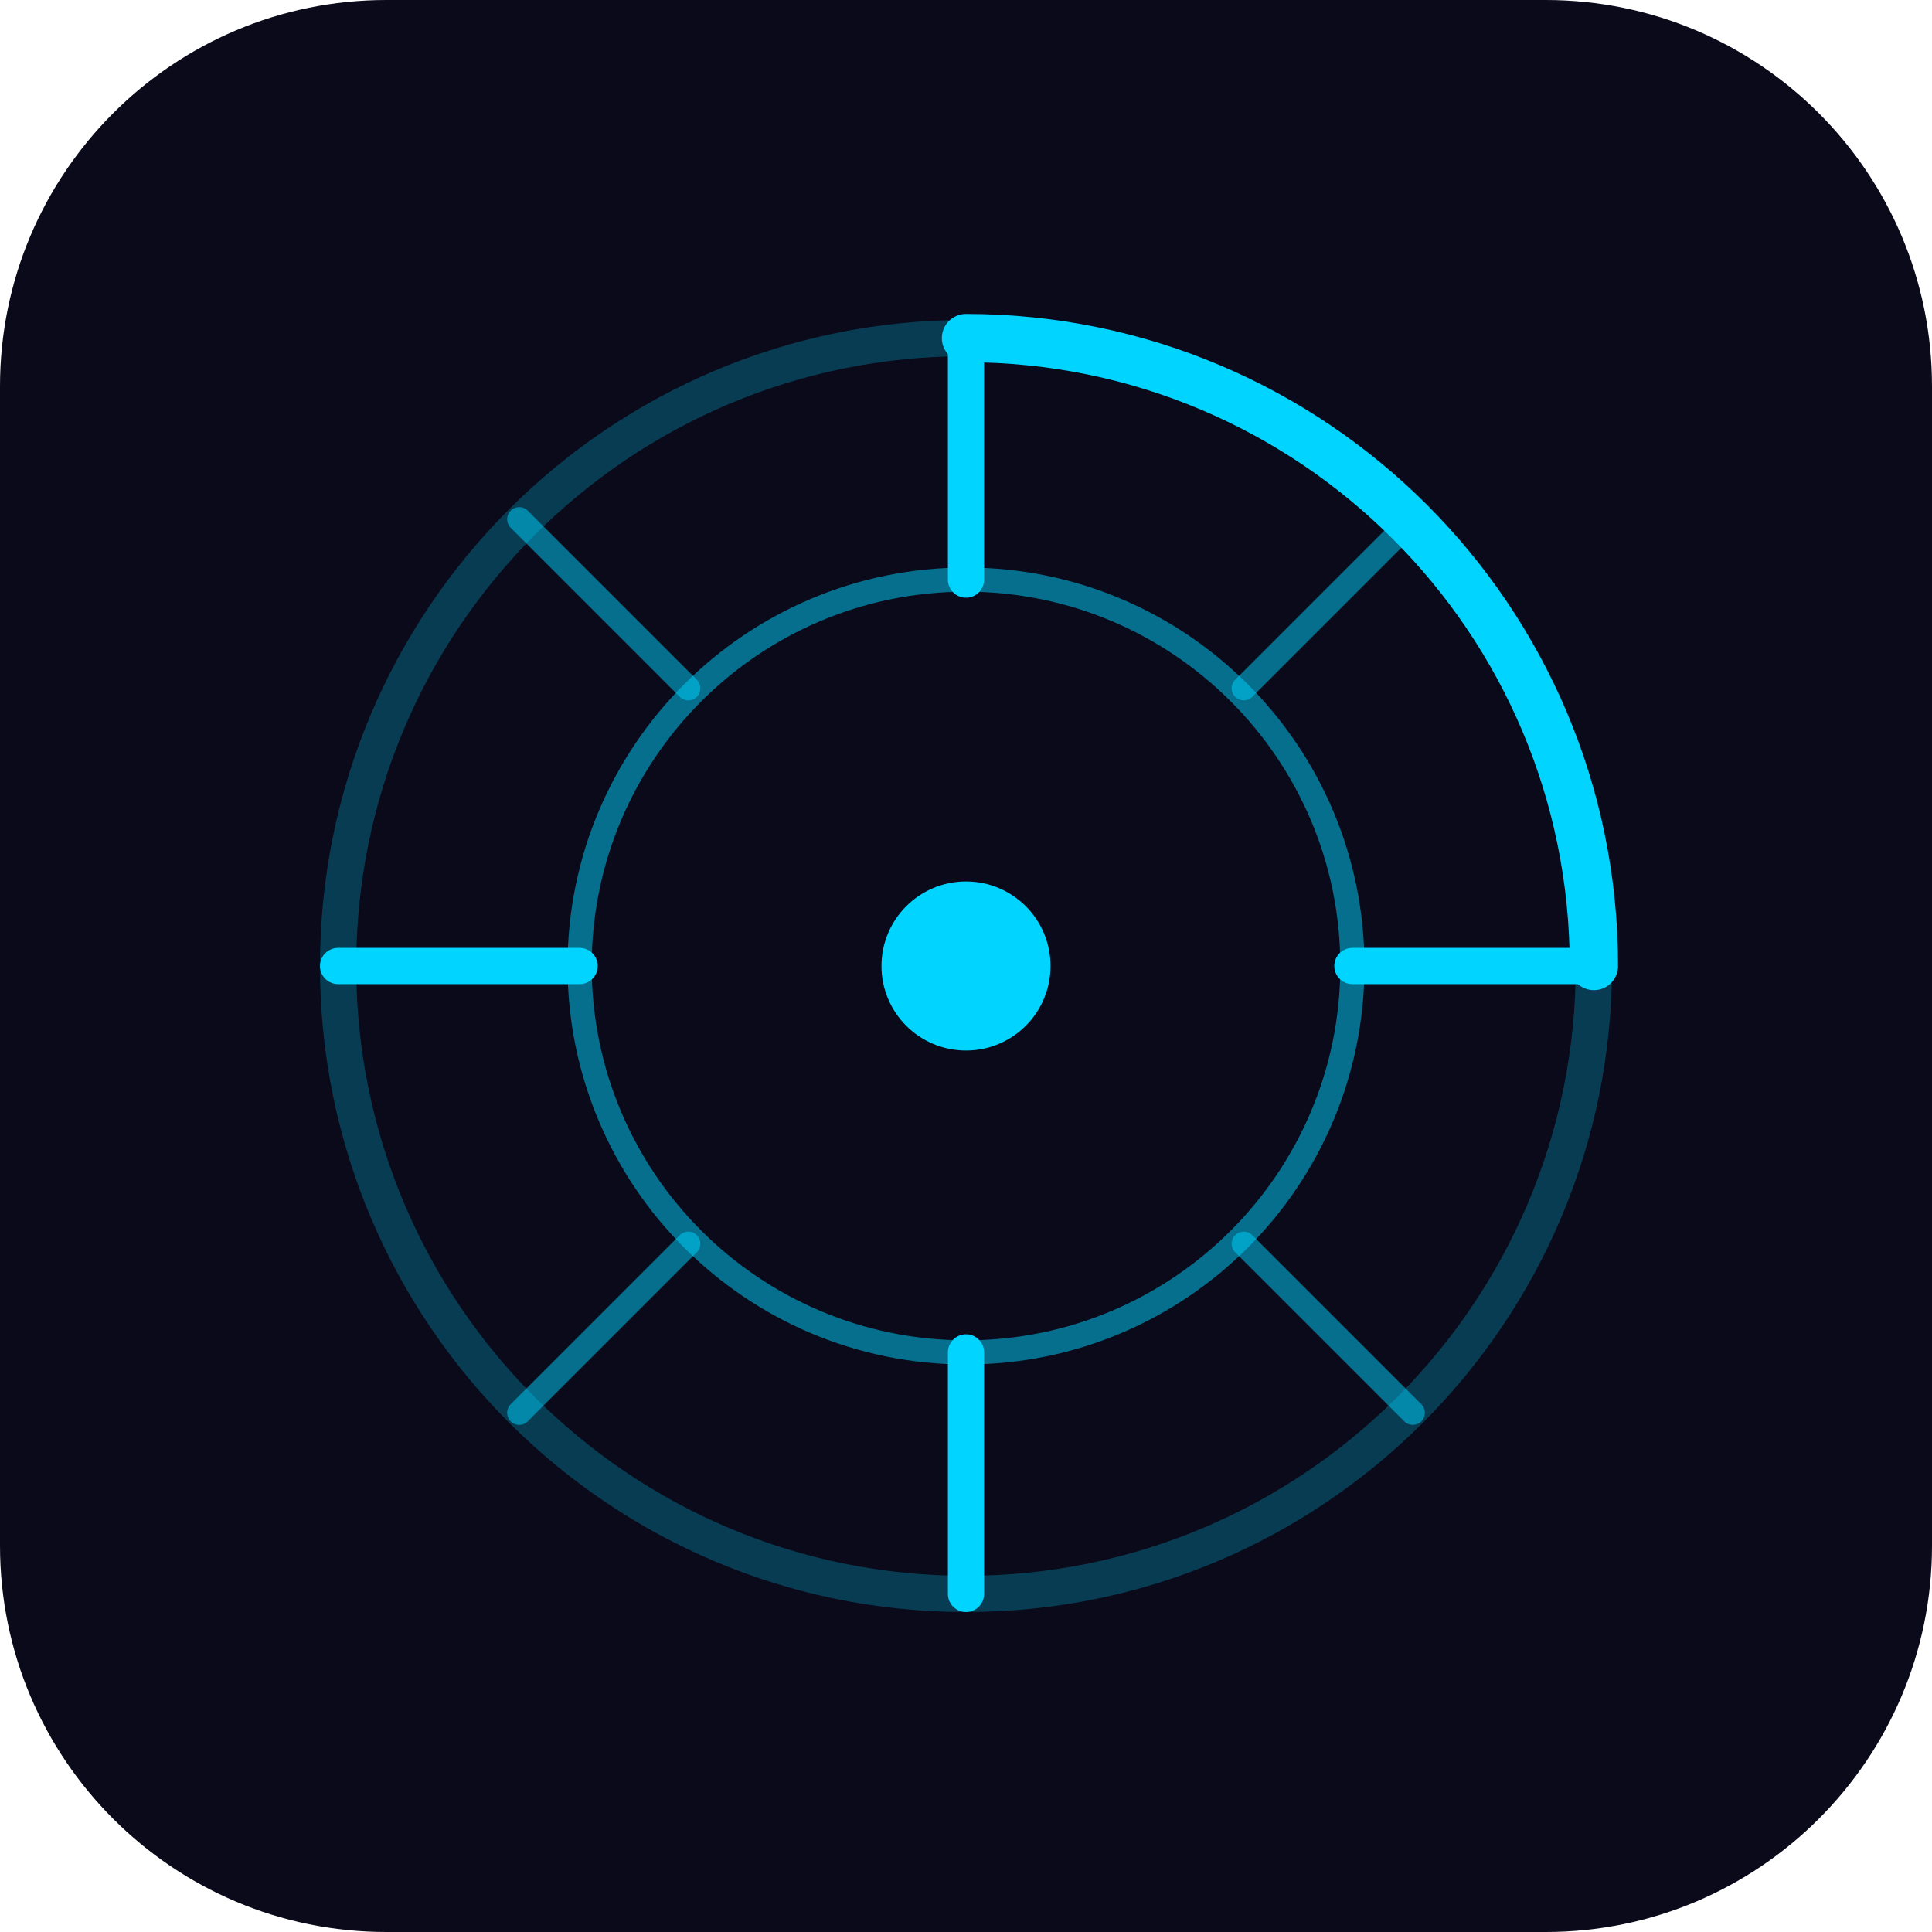
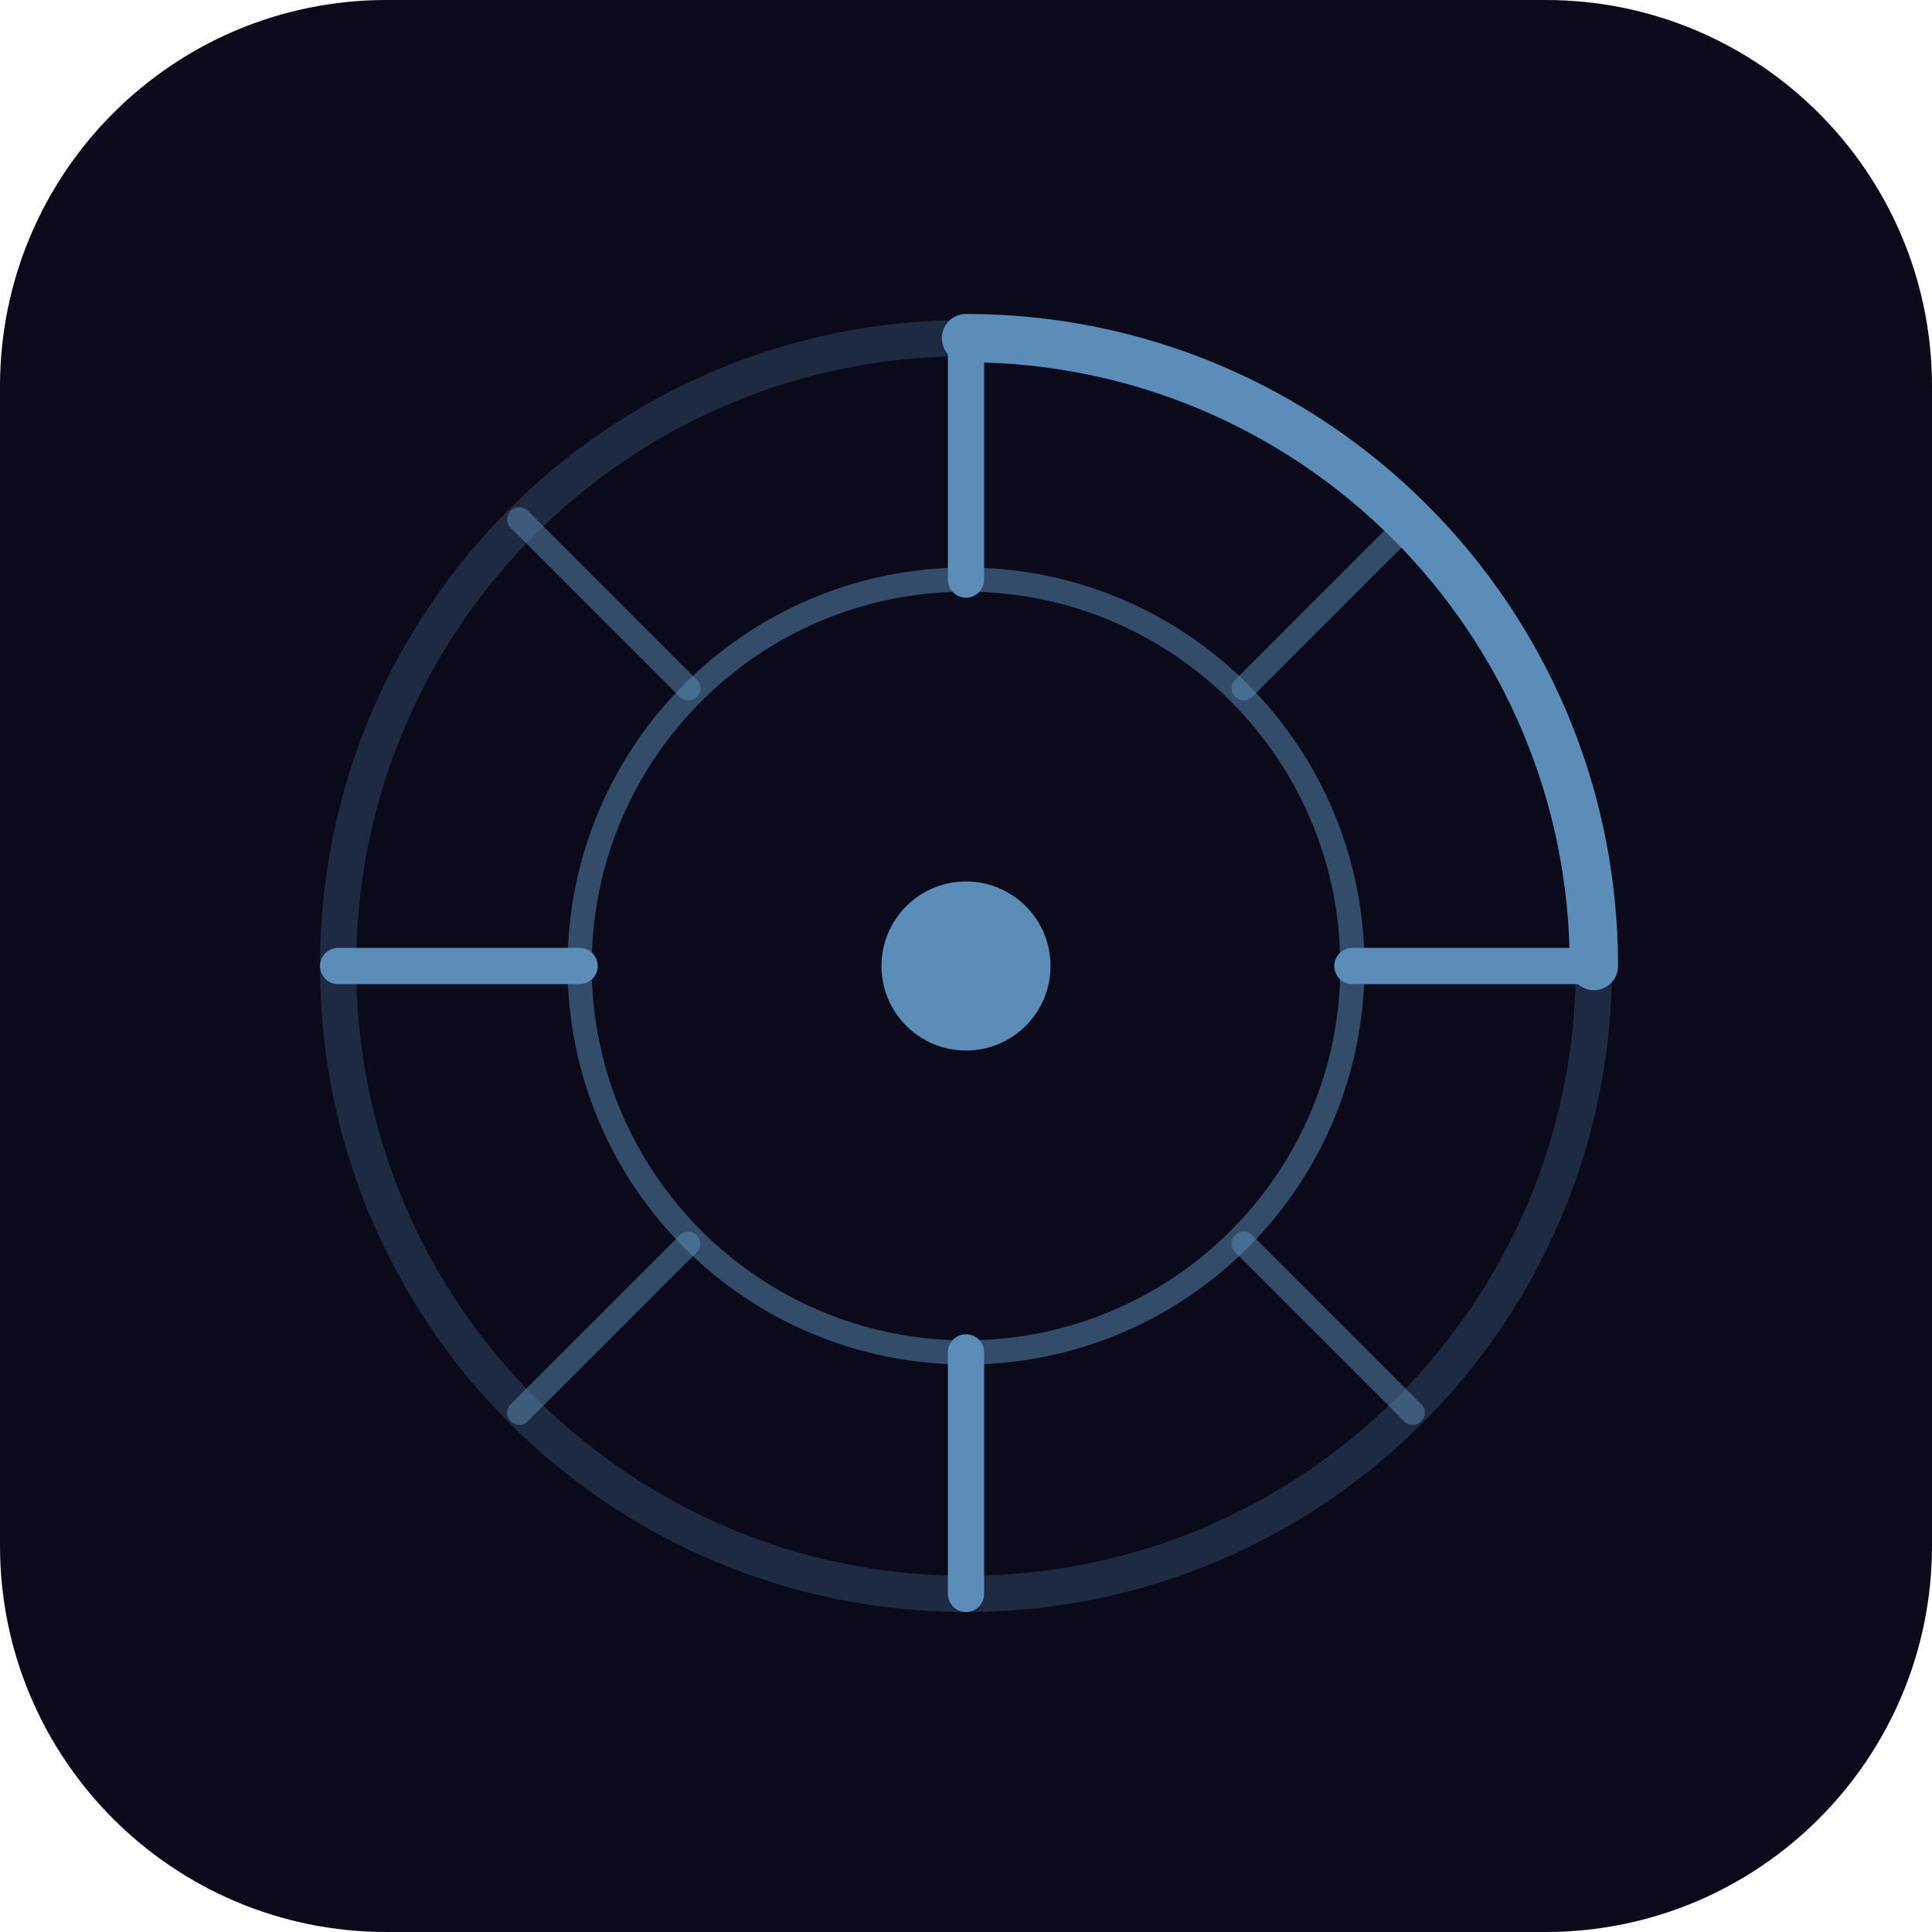
<svg xmlns="http://www.w3.org/2000/svg" width="80" height="80" viewBox="0 0 80 80" fill="none">
  <rect width="80" height="80" rx="16" fill="#0a0a1a" />
-   <circle cx="40" cy="40" r="26" stroke="#00d4ff" stroke-width="1.5" fill="none" opacity="0.25" />
-   <circle cx="40" cy="40" r="16" stroke="#00d4ff" stroke-width="1" fill="none" opacity="0.5" />
-   <circle cx="40" cy="40" r="3.5" fill="#00d4ff" />
-   <line x1="40" y1="14" x2="40" y2="24" stroke="#00d4ff" stroke-width="1.5" stroke-linecap="round" />
-   <line x1="40" y1="56" x2="40" y2="66" stroke="#00d4ff" stroke-width="1.5" stroke-linecap="round" />
-   <line x1="14" y1="40" x2="24" y2="40" stroke="#00d4ff" stroke-width="1.5" stroke-linecap="round" />
-   <line x1="56" y1="40" x2="66" y2="40" stroke="#00d4ff" stroke-width="1.5" stroke-linecap="round" />
-   <line x1="21.5" y1="21.5" x2="28.5" y2="28.5" stroke="#00d4ff" stroke-width="1" stroke-linecap="round" opacity="0.5" />
-   <line x1="51.5" y1="51.5" x2="58.5" y2="58.5" stroke="#00d4ff" stroke-width="1" stroke-linecap="round" opacity="0.5" />
-   <line x1="58.5" y1="21.5" x2="51.5" y2="28.5" stroke="#00d4ff" stroke-width="1" stroke-linecap="round" opacity="0.5" />
-   <line x1="28.5" y1="51.5" x2="21.5" y2="58.5" stroke="#00d4ff" stroke-width="1" stroke-linecap="round" opacity="0.5" />
-   <path d="M 40 14 A 26 26 0 0 1 66 40" stroke="#00d4ff" stroke-width="2" fill="none" stroke-linecap="round" />
+   <circle cx="40" cy="40" r="26" stroke="#5B8DB8" stroke-width="1.5" fill="none" opacity="0.25" />
+   <circle cx="40" cy="40" r="16" stroke="#5B8DB8" stroke-width="1" fill="none" opacity="0.5" />
+   <circle cx="40" cy="40" r="3.5" fill="#5B8DB8" />
+   <line x1="40" y1="14" x2="40" y2="24" stroke="#5B8DB8" stroke-width="1.5" stroke-linecap="round" />
+   <line x1="40" y1="56" x2="40" y2="66" stroke="#5B8DB8" stroke-width="1.5" stroke-linecap="round" />
+   <line x1="14" y1="40" x2="24" y2="40" stroke="#5B8DB8" stroke-width="1.5" stroke-linecap="round" />
+   <line x1="56" y1="40" x2="66" y2="40" stroke="#5B8DB8" stroke-width="1.5" stroke-linecap="round" />
+   <line x1="21.5" y1="21.5" x2="28.5" y2="28.5" stroke="#5B8DB8" stroke-width="1" stroke-linecap="round" opacity="0.5" />
+   <line x1="51.5" y1="51.5" x2="58.5" y2="58.5" stroke="#5B8DB8" stroke-width="1" stroke-linecap="round" opacity="0.5" />
+   <line x1="58.5" y1="21.5" x2="51.5" y2="28.5" stroke="#5B8DB8" stroke-width="1" stroke-linecap="round" opacity="0.5" />
+   <line x1="28.5" y1="51.5" x2="21.5" y2="58.5" stroke="#5B8DB8" stroke-width="1" stroke-linecap="round" opacity="0.5" />
+   <path d="M 40 14 A 26 26 0 0 1 66 40" stroke="#5B8DB8" stroke-width="2" fill="none" stroke-linecap="round" />
</svg>
